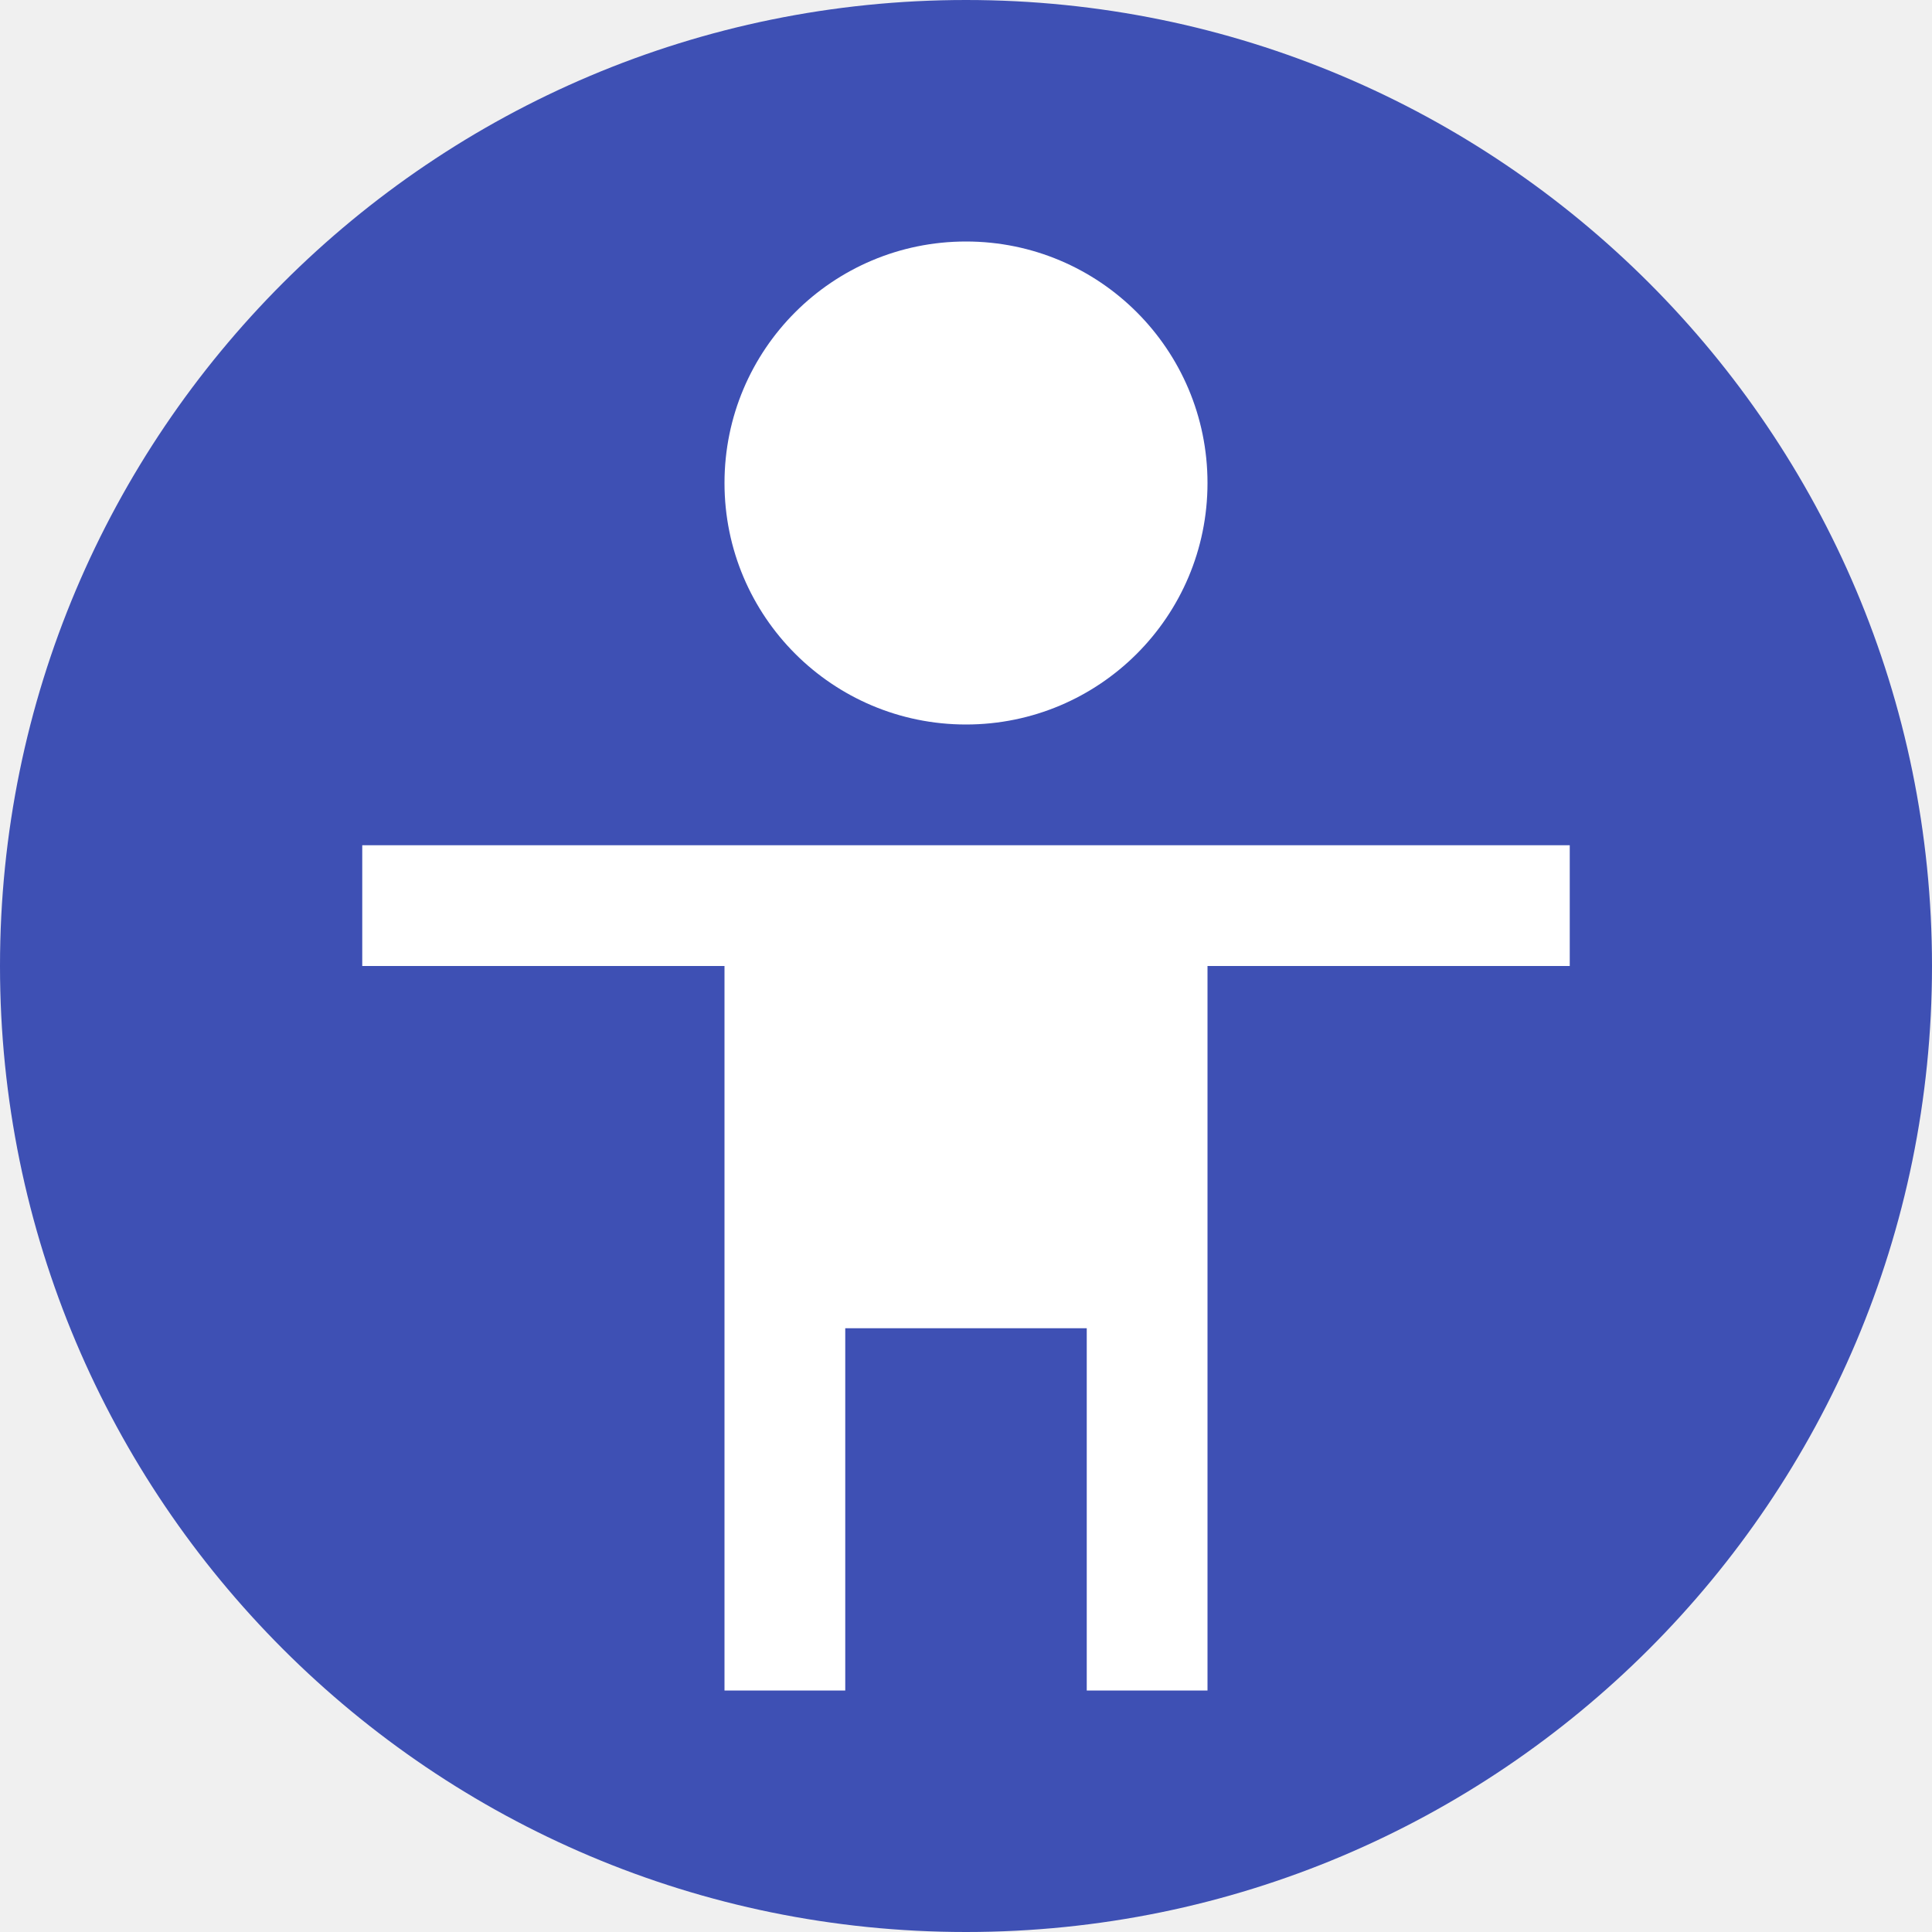
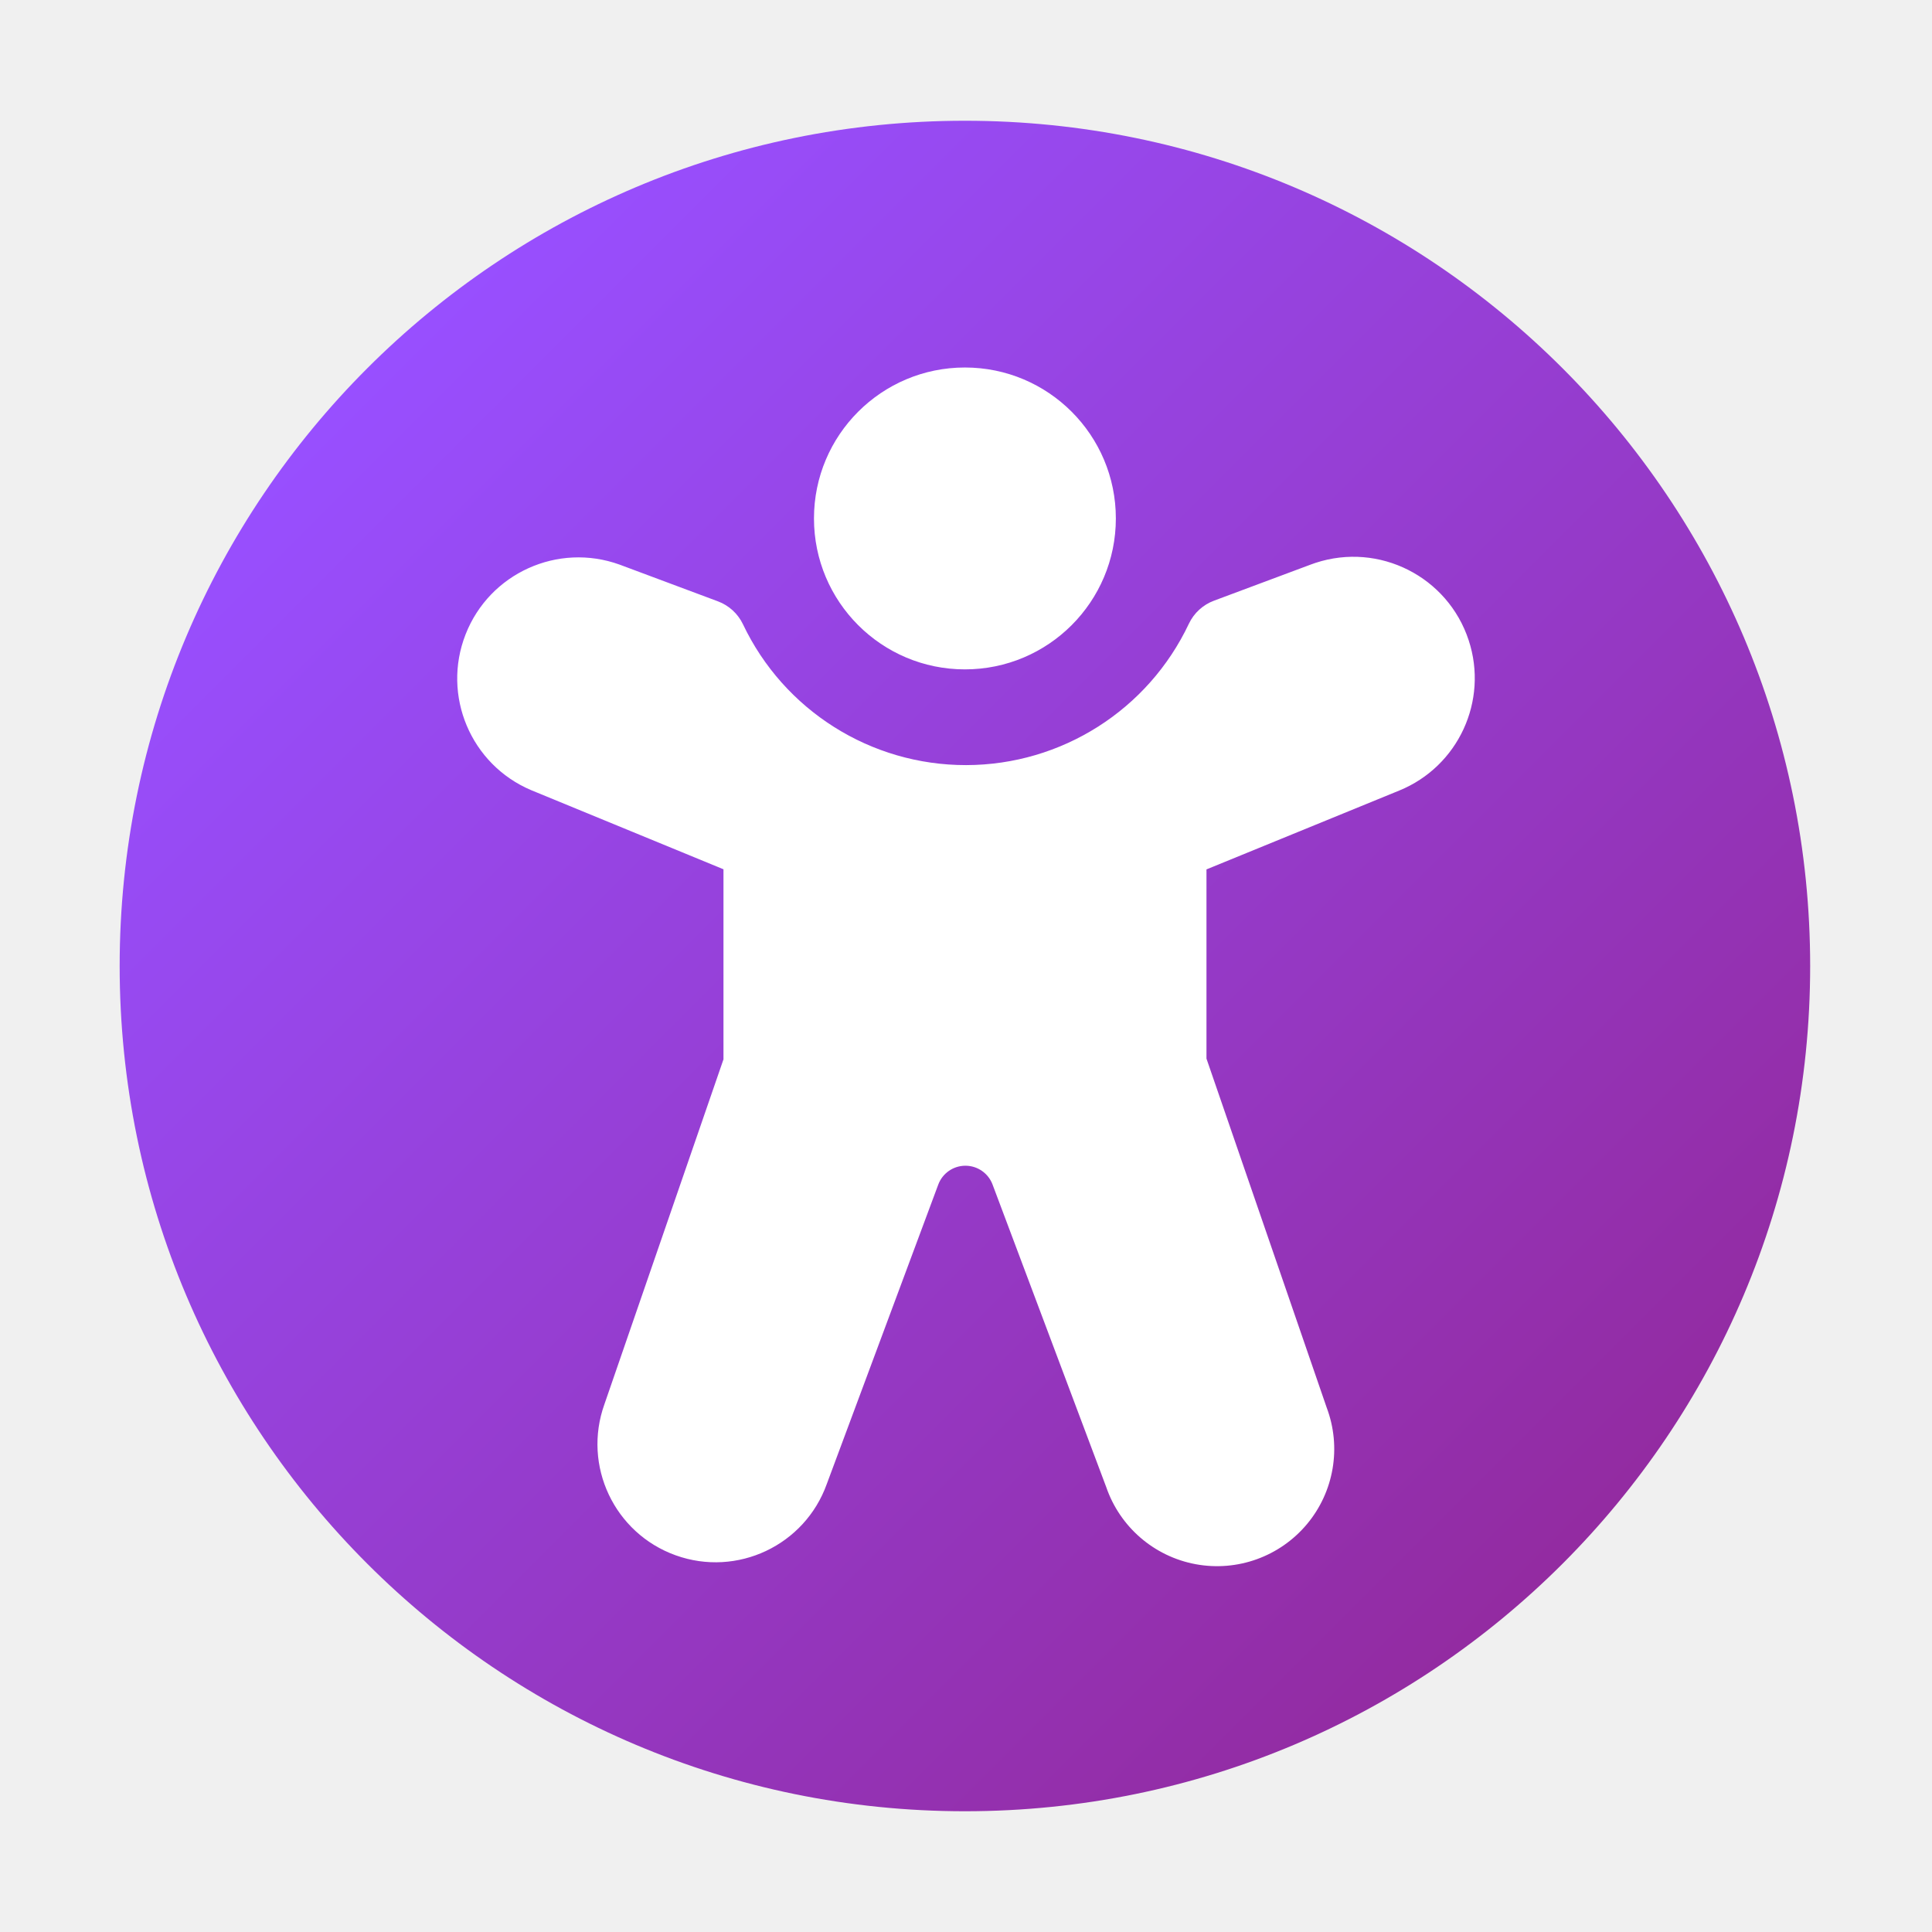
- <svg xmlns="http://www.w3.org/2000/svg" width="16" height="16" version="1">
-   <rect fill="#3e50b4" width="16" height="16" x="0" y="0" rx="8" ry="8" />
-   <path fill="#fff" d="m8 2c-1.105 0-2 0.895-2 2s0.895 2 2 2 2-0.895 2-2-0.895-2-2-2zm-5 5v1h3v6h1v-3h2v3h1v-6h3v-1h-7z" />
+ <svg xmlns="http://www.w3.org/2000/svg" id="Camada_1" data-name="Camada 1" viewBox="0 0 32 32">
+   <defs>
+     <style>.cls-1{fill:url(#Gradiente_sem_nome_38);}.cls-2{fill:#fff;}</style>
+     <linearGradient id="Gradiente_sem_nome_38" x1="6.083" y1="6.101" x2="25.882" y2="25.899" gradientUnits="userSpaceOnUse">
+       <stop offset="0" stop-color="#984fff" />
+       <stop offset="1" stop-color="#932ba1" />
+     </linearGradient>
+   </defs>
+   <circle class="cls-1" cx="15.982" cy="16" r="14" />
+   <path class="cls-2" d="M15.982,6.087a2.5,2.5,0,1,0,0,5h0a2.5,2.5,0,1,0,0-5Zm8.344,4.518A2.01,2.01,0,0,0,21.789,9.323q-.037.012-.074.026l-1.607.6a.75.75,0,0,0-.416.381,4.086,4.086,0,0,1-7.386.01.75.75,0,0,0-.415-.38l-1.628-.608a2.007,2.007,0,0,0-1.464,3.736l3.184,1.31v3.148l-1.972,5.713a1.956,1.956,0,1,0,3.683,1.321l1.846-4.958a.48.48,0,0,1,.9-.002l1.882,5.009a1.941,1.941,0,1,0,3.652-1.315h0l-1.991-5.78v-3.134l3.195-1.307A2.01,2.01,0,0,0,24.326,10.605Z" />
</svg>
